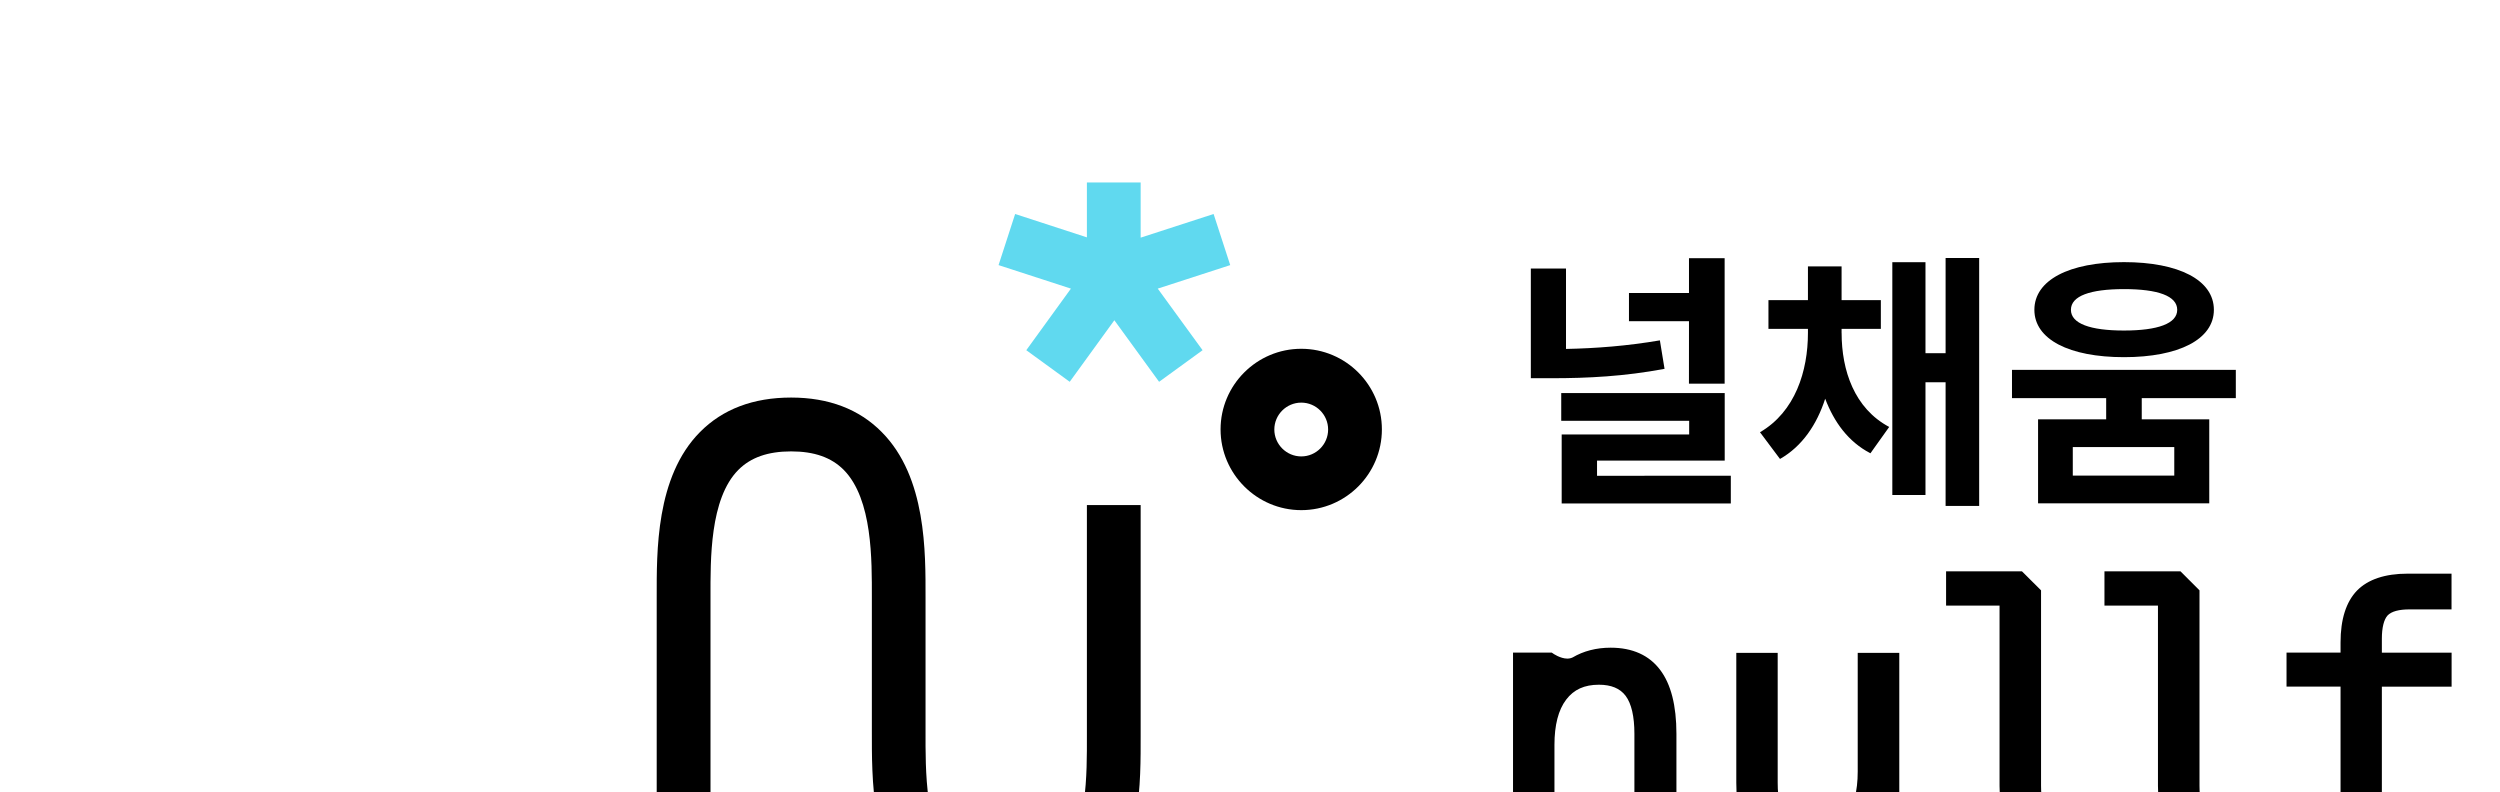
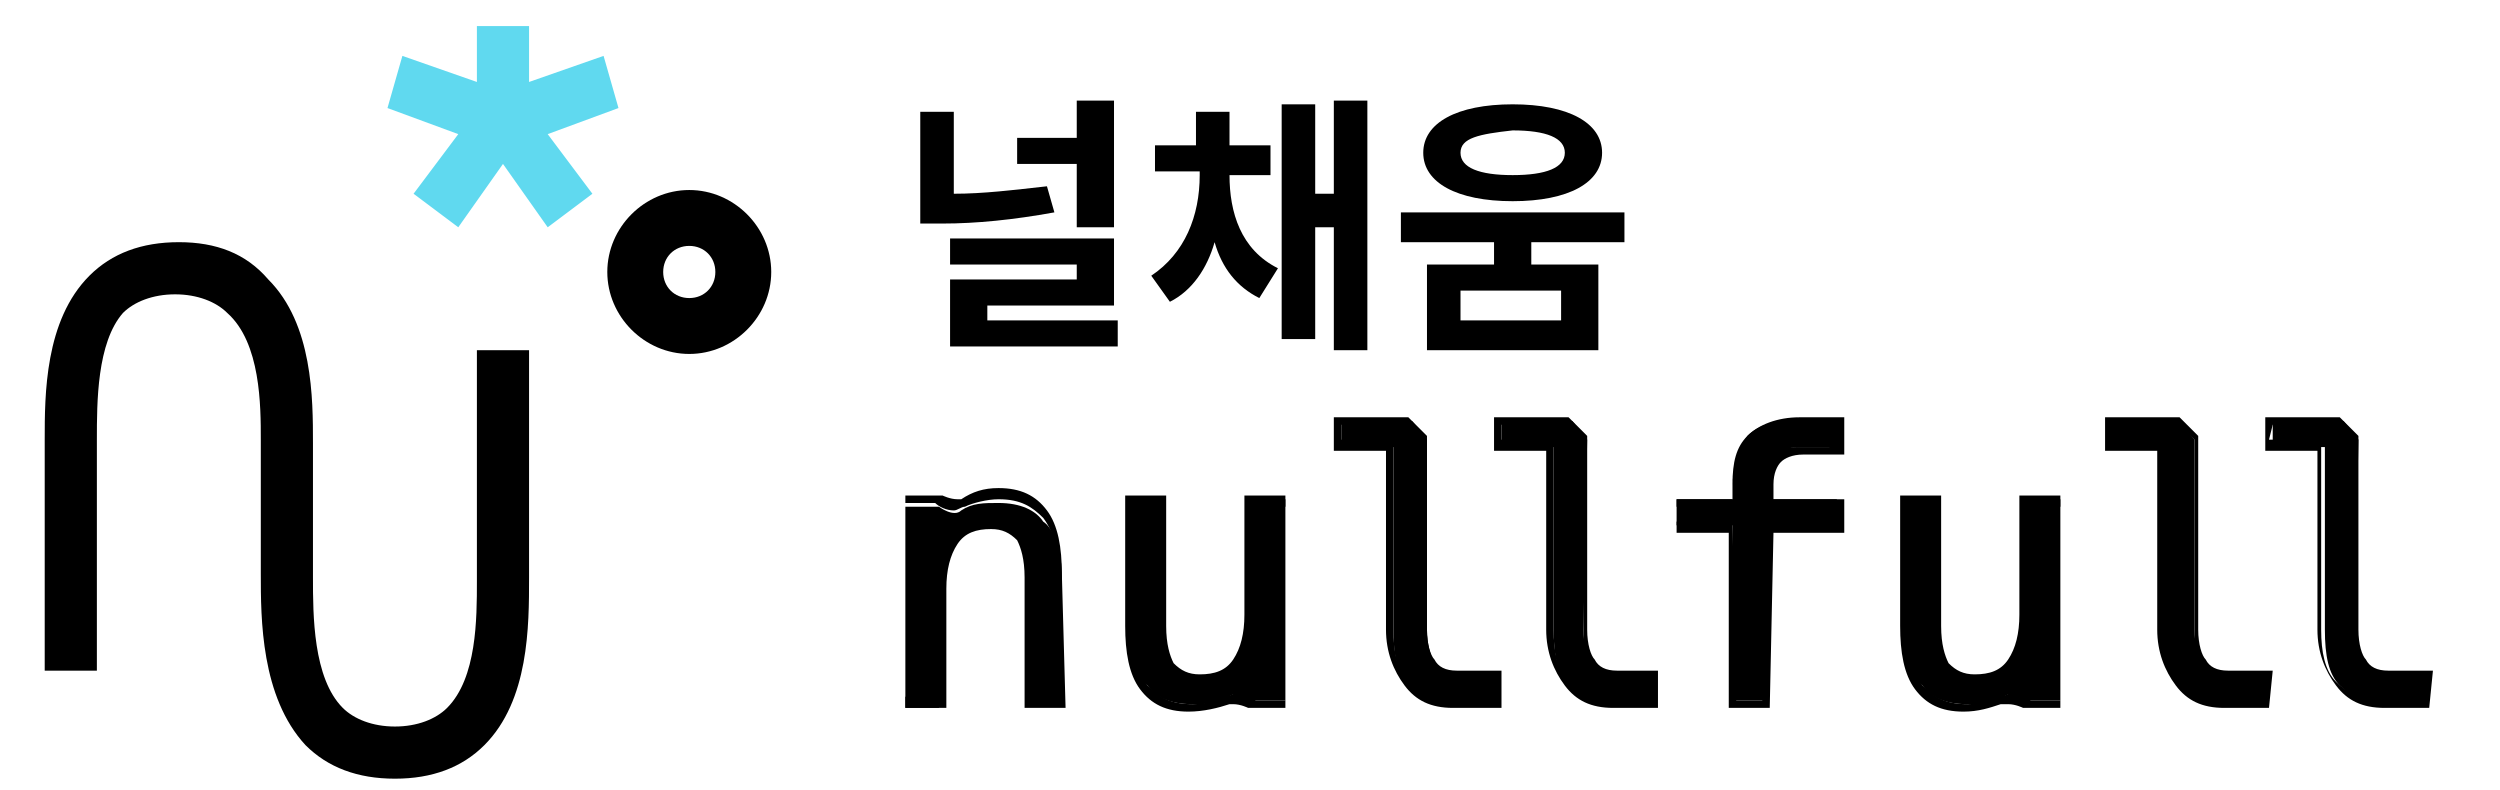
- <svg xmlns="http://www.w3.org/2000/svg" version="1.1" id="Layer_1" x="0px" y="0px" width="67.104px" height="21.25px" viewBox="0 0 67.104 21.25" enable-background="new 0 0 67.104 21.25" xml:space="preserve">
-   <path d="M30.617,19.74v-6.183h-1.443v6.201c0,0.98,0.025,2.628-0.75,3.404c-0.331,0.335-0.791,0.498-1.418,0.498  c-0.604,0-1.053-0.163-1.382-0.493c-0.809-0.813-0.781-2.522-0.781-3.542v-0.293v-3.286c0-1.21,0.029-3.236-1.175-4.448  c-0.606-0.615-1.424-0.927-2.433-0.927c-1.017,0-1.836,0.311-2.444,0.924c-1.195,1.203-1.164,3.226-1.164,4.437v6.187h1.444V16.02  c0-0.985-0.025-2.632,0.748-3.408c0.332-0.333,0.792-0.496,1.417-0.496c0.622,0,1.079,0.163,1.411,0.496  c0.778,0.789,0.755,2.435,0.755,3.421v3.302v0.282c0,1.242-0.03,3.328,1.198,4.571c0.604,0.609,1.417,0.918,2.409,0.918  c1.018,0,1.838-0.309,2.444-0.921C30.648,22.976,30.617,20.951,30.617,19.74z" />
-   <polygon fill="#60D9EF" points="33.021,7.116 32.575,5.744 30.617,6.379 30.617,4.897 29.174,4.897 29.174,6.371 27.248,5.744   26.803,7.116 28.745,7.747 27.547,9.4 28.713,10.248 29.911,8.596 31.112,10.248 32.279,9.4 31.076,7.747 " />
+ <svg xmlns="http://www.w3.org/2000/svg" version="1.1" id="Layer_1" x="0px" y="0px" viewBox="0 0 67.1 21.2" style="enable-background:new 0 0 67.1 21.2;" xml:space="preserve">
+   <style type="text/css">
+ 	.st0{fill:#60D9EF;}
+ </style>
+   <path d="M14.2,15.5V9.4h-1.4v6.2c0,1,0,2.6-0.8,3.4c-0.3,0.3-0.8,0.5-1.4,0.5c-0.6,0-1.1-0.2-1.4-0.5c-0.8-0.8-0.8-2.5-0.8-3.5v-0.3  v-3.3c0-1.2,0-3.2-1.2-4.4C6.6,6.8,5.8,6.5,4.8,6.5c-1,0-1.8,0.3-2.4,0.9c-1.2,1.2-1.2,3.2-1.2,4.4V18h1.4v-6.2c0-1,0-2.6,0.7-3.4  c0.3-0.3,0.8-0.5,1.4-0.5c0.6,0,1.1,0.2,1.4,0.5C7,9.2,7,10.9,7,11.8v3.3v0.3c0,1.2,0,3.3,1.2,4.6c0.6,0.6,1.4,0.9,2.4,0.9  c1,0,1.8-0.3,2.4-0.9C14.2,18.8,14.2,16.8,14.2,15.5z" />
+   <polygon class="st0" points="16.6,2.9 16.2,1.5 14.2,2.2 14.2,0.7 12.8,0.7 12.8,2.2 10.8,1.5 10.4,2.9 12.3,3.6 11.1,5.2 12.3,6.1   13.5,4.4 14.7,6.1 15.9,5.2 14.7,3.6 " />
  <g>
-     <path d="M34.928,13.693c-1.193,0-2.166-0.975-2.166-2.167c0-1.192,0.972-2.164,2.166-2.164c1.194,0,2.164,0.971,2.164,2.164   C37.092,12.721,36.122,13.693,34.928,13.693z M34.928,10.807c-0.397,0-0.723,0.324-0.723,0.722c0,0.396,0.325,0.722,0.723,0.722   s0.721-0.325,0.721-0.722C35.649,11.131,35.326,10.807,34.928,10.807z" />
+     <path d="M18.5,9.5c-1.2,0-2.2-1-2.2-2.2s1-2.2,2.2-2.2s2.2,1,2.2,2.2C20.7,8.5,19.7,9.5,18.5,9.5z M18.5,6.6   c-0.4,0-0.7,0.3-0.7,0.7c0,0.4,0.3,0.7,0.7,0.7s0.7-0.3,0.7-0.7C19.2,6.9,18.9,6.6,18.5,6.6z" />
  </g>
  <g>
-     <path d="M44.679,9.9c-1.075,0.203-2.066,0.252-3.027,0.252h-0.562V7.207h0.944v2.159c0.808-0.016,1.64-0.08,2.52-0.23L44.679,9.9z    M46.458,12.769v0.744h-4.54v-1.851h3.422v-0.367h-3.434v-0.744h4.388v1.812h-3.427v0.408L46.458,12.769L46.458,12.769z    M45.335,8.622h-1.611V7.864h1.611V6.931h0.957v3.367h-0.958L45.335,8.622L45.335,8.622z" />
-     <path d="M49.432,8.939c0,1.003,0.341,2.023,1.277,2.521l-0.504,0.707c-0.595-0.31-0.975-0.836-1.214-1.465   c-0.223,0.691-0.616,1.278-1.213,1.617l-0.537-0.717c0.946-0.551,1.287-1.639,1.287-2.667V8.828h-1.06V8.056h1.06V7.151h0.903   v0.905h1.054v0.772h-1.054V8.939L49.432,8.939z M53.124,6.929v6.651h-0.901v-3.32h-0.54v3.027h-0.89v-6.25h0.89V9.48h0.54V6.926   h0.903v0.003H53.124z" />
-     <path d="M57.488,10.687v0.569h1.812v2.255h-4.595v-2.255h1.828v-0.569h-2.528V9.928h6.008v0.758H57.488z M54.606,8.316   c0-0.8,0.938-1.28,2.405-1.28s2.413,0.479,2.413,1.28c0,0.794-0.944,1.271-2.413,1.271C55.543,9.587,54.606,9.111,54.606,8.316z    M55.587,8.316c0,0.37,0.519,0.556,1.422,0.556c0.909,0,1.431-0.186,1.431-0.556c0-0.374-0.521-0.556-1.431-0.556   C56.106,7.761,55.587,7.942,55.587,8.316z M58.361,12h-2.724v0.766h2.724V12z" />
+     <path d="M28.3,5.7c-1.1,0.2-2.1,0.3-3,0.3h-0.6V3h0.9v2.2c0.8,0,1.6-0.1,2.5-0.2L28.3,5.7z M30,8.6v0.7h-4.5V7.5h3.4V7.1h-3.4V6.4   h4.4v1.8h-3.4v0.4L30,8.6L30,8.6z M28.9,4.4h-1.6V3.7h1.6V2.7h1v3.4h-1L28.9,4.4L28.9,4.4z" />
+     <path d="M33,4.7c0,1,0.3,2,1.3,2.5L33.8,8c-0.6-0.3-1-0.8-1.2-1.5c-0.2,0.7-0.6,1.3-1.2,1.6l-0.5-0.7c0.9-0.6,1.3-1.6,1.3-2.7V4.6   H31V3.9h1.1V3H33v0.9h1.1v0.8H33L33,4.7L33,4.7z M36.7,2.7v6.7h-0.9V6.1h-0.5v3h-0.9V2.8h0.9v2.4h0.5V2.7L36.7,2.7L36.7,2.7   L36.7,2.7z" />
+     <path d="M41.1,6.5v0.6h1.8v2.3h-4.6V7.1h1.8V6.5h-2.5V5.7h6v0.8L41.1,6.5L41.1,6.5z M38.2,4.1c0-0.8,0.9-1.3,2.4-1.3S43,3.3,43,4.1   c0,0.8-0.9,1.3-2.4,1.3C39.1,5.4,38.2,4.9,38.2,4.1z M39.2,4.1c0,0.4,0.5,0.6,1.4,0.6c0.9,0,1.4-0.2,1.4-0.6c0-0.4-0.5-0.6-1.4-0.6   C39.7,3.6,39.2,3.7,39.2,4.1z M41.9,7.8h-2.7v0.8h2.7V7.8z" />
  </g>
  <g>
    <g>
-       <path d="M44.878,19.694v3.372h-0.9v-3.372c0-0.489-0.087-0.849-0.26-1.08c-0.171-0.227-0.44-0.347-0.805-0.347    c-0.422,0-0.742,0.152-0.969,0.451c-0.225,0.294-0.334,0.723-0.334,1.278v3.077h-0.893V17.63h0.893c0,0,0.376,0.271,0.646,0.109    c0.271-0.161,0.595-0.241,0.969-0.241c0.554,0,0.966,0.183,1.24,0.546C44.74,18.403,44.878,18.956,44.878,19.694z" />
-       <path d="M44.988,23.177h-1.118v-3.482c0-0.463-0.079-0.807-0.234-1.016c-0.152-0.203-0.391-0.3-0.72-0.3    c-0.387,0-0.672,0.128-0.878,0.401c-0.21,0.275-0.314,0.686-0.314,1.211v3.183h-1.112v-5.658h1.037l0.031,0.02    c0,0.003,0.201,0.142,0.389,0.142c0.055,0,0.099-0.011,0.144-0.032c0.287-0.169,0.632-0.261,1.02-0.261    c0.587,0,1.034,0.204,1.328,0.596c0.289,0.381,0.437,0.954,0.437,1.716v3.481H44.988L44.988,23.177z M44.089,22.96h0.685v-3.266    c0-0.713-0.131-1.244-0.39-1.588c-0.255-0.336-0.641-0.505-1.156-0.505c-0.348,0-0.654,0.075-0.912,0.223    c-0.075,0.04-0.155,0.065-0.251,0.065c-0.209,0-0.407-0.112-0.482-0.158h-0.753v5.227h0.678v-2.972    c0-0.58,0.116-1.021,0.358-1.344c0.248-0.325,0.603-0.489,1.054-0.489c0.397,0,0.698,0.13,0.892,0.392    c0.188,0.247,0.279,0.625,0.279,1.141L44.089,22.96L44.089,22.96z" />
+       <path d="M28.5,15.5v3.4h-0.9v-3.4c0-0.5-0.1-0.8-0.3-1.1c-0.2-0.2-0.4-0.3-0.8-0.3c-0.4,0-0.7,0.2-1,0.5c-0.2,0.3-0.3,0.7-0.3,1.3    v3.1h-0.9v-5.4h0.9c0,0,0.4,0.3,0.6,0.1c0.3-0.2,0.6-0.2,1-0.2c0.6,0,1,0.2,1.2,0.5C28.3,14.2,28.5,14.8,28.5,15.5z" />
+       <path d="M28.6,19h-1.1v-3.5c0-0.5-0.1-0.8-0.2-1c-0.2-0.2-0.4-0.3-0.7-0.3c-0.4,0-0.7,0.1-0.9,0.4c-0.2,0.3-0.3,0.7-0.3,1.2V19    h-1.1v-5.7h1l0,0c0,0,0.2,0.1,0.4,0.1c0.1,0,0.1,0,0.1,0c0.3-0.2,0.6-0.3,1-0.3c0.6,0,1,0.2,1.3,0.6c0.3,0.4,0.4,1,0.4,1.7    L28.6,19L28.6,19L28.6,19z M27.7,18.8h0.7v-3.3c0-0.7-0.1-1.2-0.4-1.6c-0.3-0.3-0.6-0.5-1.2-0.5c-0.3,0-0.7,0.1-0.9,0.2    c-0.1,0-0.2,0.1-0.3,0.1c-0.2,0-0.4-0.1-0.5-0.2h-0.8v5.2h0.7v-3c0-0.6,0.1-1,0.4-1.3c0.2-0.3,0.6-0.5,1.1-0.5    c0.4,0,0.7,0.1,0.9,0.4c0.2,0.2,0.3,0.6,0.3,1.1L27.7,18.8L27.7,18.8z" />
    </g>
    <g>
-       <path d="M46.71,21.007v-3.372h0.895v3.372c0,0.49,0.089,0.849,0.26,1.08c0.172,0.229,0.443,0.344,0.805,0.344    c0.425,0,0.747-0.153,0.97-0.446c0.223-0.297,0.334-0.722,0.334-1.276v-3.079h0.9v5.434h-0.9c0,0-0.377-0.268-0.647-0.098    c-0.273,0.16-0.591,0.243-0.958,0.243c-0.557,0-0.971-0.181-1.245-0.548C46.849,22.297,46.71,21.745,46.71,21.007z" />
-       <path d="M48.365,23.317c-0.592,0-1.039-0.201-1.334-0.592c-0.28-0.383-0.426-0.957-0.426-1.713v-3.488h1.111v3.482    c0,0.464,0.078,0.805,0.237,1.014c0.151,0.201,0.391,0.303,0.717,0.303c0.393,0,0.683-0.132,0.878-0.4    c0.209-0.277,0.316-0.685,0.316-1.212v-3.187h1.116v5.651h-1.043l-0.029-0.023c-0.004,0-0.2-0.132-0.388-0.132    c-0.056,0-0.103,0.013-0.149,0.033C49.093,23.23,48.752,23.317,48.365,23.317z M46.821,17.743v3.264    c0,0.712,0.13,1.247,0.39,1.591c0.251,0.336,0.632,0.505,1.158,0.505c0.352,0,0.646-0.076,0.903-0.228    c0.08-0.04,0.164-0.066,0.263-0.066c0.206,0,0.402,0.107,0.477,0.153h0.759v-5.217h-0.688v2.967c0,0.576-0.122,1.027-0.362,1.344    c-0.239,0.323-0.59,0.484-1.051,0.484c-0.397,0-0.694-0.129-0.891-0.388c-0.188-0.249-0.278-0.626-0.278-1.143v-3.265h-0.68    V17.743z" />
+       <path d="M30.3,16.8v-3.4h0.9v3.4c0,0.5,0.1,0.8,0.3,1.1c0.2,0.2,0.4,0.3,0.8,0.3c0.4,0,0.7-0.2,1-0.4c0.2-0.3,0.3-0.7,0.3-1.3    v-3.1h0.9v5.4h-0.9c0,0-0.4-0.3-0.6-0.1c-0.3,0.2-0.6,0.2-1,0.2c-0.6,0-1-0.2-1.2-0.5C30.4,18.1,30.3,17.6,30.3,16.8z" />
+       <path d="M31.9,19.1c-0.6,0-1-0.2-1.3-0.6c-0.3-0.4-0.4-1-0.4-1.7v-3.5h1.1v3.5c0,0.5,0.1,0.8,0.2,1c0.2,0.2,0.4,0.3,0.7,0.3    c0.4,0,0.7-0.1,0.9-0.4c0.2-0.3,0.3-0.7,0.3-1.2v-3.2h1.1V19h-1l0,0c0,0-0.2-0.1-0.4-0.1c-0.1,0-0.1,0-0.1,0    C32.7,19,32.3,19.1,31.9,19.1z M30.4,13.5v3.3c0,0.7,0.1,1.2,0.4,1.6c0.3,0.3,0.6,0.5,1.2,0.5c0.4,0,0.6-0.1,0.9-0.2    c0.1,0,0.2-0.1,0.3-0.1c0.2,0,0.4,0.1,0.5,0.2h0.8v-5.2h-0.7v3c0,0.6-0.1,1-0.4,1.3c-0.2,0.3-0.6,0.5-1.1,0.5    c-0.4,0-0.7-0.1-0.9-0.4c-0.2-0.2-0.3-0.6-0.3-1.1v-3.3L30.4,13.5C30.4,13.5,30.4,13.5,30.4,13.5z" />
    </g>
    <g>
-       <path d="M65.698,15.507v0.748h-1.019c-0.321,0-0.544,0.062-0.669,0.197c-0.123,0.133-0.186,0.365-0.186,0.693v0.479h1.872v0.694    h-1.872v4.747h-0.893v-4.747h-1.455v-0.694h1.455v-0.378c0-0.6,0.135-1.039,0.408-1.315c0.275-0.284,0.703-0.422,1.282-0.422    h1.075V15.507L65.698,15.507z" />
-       <path d="M63.936,23.177h-1.112v-4.748h-1.45v-0.912h1.45v-0.271c0-0.624,0.15-1.092,0.442-1.394    c0.294-0.3,0.753-0.454,1.357-0.454h1.18v0.959h-1.125c-0.287,0-0.485,0.053-0.591,0.162c-0.098,0.108-0.154,0.324-0.154,0.623    v0.377h1.872v0.912h-1.872v4.746H63.936z M63.041,22.96h0.676v-4.745h1.871v-0.479h-1.871v-0.59c0-0.37,0.069-0.619,0.219-0.771    c0.146-0.149,0.396-0.232,0.744-0.232h0.908v-0.521h-0.963c-0.548,0-0.955,0.129-1.208,0.389c-0.25,0.258-0.375,0.675-0.375,1.239    v0.488h-1.454v0.479h1.454L63.041,22.96L63.041,22.96z" />
+       <path d="M49.3,11.3v0.7h-1c-0.3,0-0.5,0.1-0.7,0.2c-0.1,0.1-0.2,0.4-0.2,0.7v0.5h1.9v0.7h-1.9v4.7h-0.9v-4.7h-1.5v-0.7h1.5v-0.4    c0-0.6,0.1-1,0.4-1.3c0.3-0.3,0.7-0.4,1.3-0.4L49.3,11.3L49.3,11.3L49.3,11.3z" />
+       <path d="M47.5,19h-1.1v-4.7H45v-0.9h1.5v-0.3c0-0.6,0.2-1.1,0.4-1.4c0.3-0.3,0.8-0.5,1.4-0.5h1.2v1h-1.1c-0.3,0-0.5,0.1-0.6,0.2    c-0.1,0.1-0.2,0.3-0.2,0.6v0.4h1.9v0.9h-1.9L47.5,19C47.5,19,47.5,19,47.5,19z M46.6,18.8h0.7V14h1.9v-0.5h-1.9V13    c0-0.4,0.1-0.6,0.2-0.8c0.1-0.1,0.4-0.2,0.7-0.2h0.9v-0.5h-1c-0.5,0-1,0.1-1.2,0.4c-0.2,0.3-0.4,0.7-0.4,1.2v0.5h-1.5V14h1.5    L46.6,18.8L46.6,18.8z" />
    </g>
    <g>
-       <path d="M67.472,21.007v-3.372h0.896v3.372c0,0.49,0.085,0.849,0.26,1.08c0.172,0.229,0.441,0.344,0.804,0.344    c0.423,0,0.749-0.153,0.965-0.446c0.227-0.297,0.337-0.722,0.337-1.276v-3.079h0.9v5.434h-0.9c0,0-0.379-0.268-0.649-0.098    c-0.271,0.16-0.594,0.243-0.957,0.243c-0.558,0-0.972-0.181-1.24-0.548C67.609,22.297,67.472,21.745,67.472,21.007z" />
-       <path d="M69.126,23.317c-0.595,0-1.04-0.201-1.331-0.592c-0.285-0.383-0.43-0.957-0.43-1.713v-3.488h1.113v3.482    c0,0.464,0.078,0.808,0.236,1.014c0.151,0.201,0.39,0.303,0.719,0.303c0.39,0,0.681-0.132,0.874-0.4    c0.212-0.277,0.317-0.685,0.317-1.212v-3.187h1.115v5.651h-1.046l-0.026-0.023c-0.001,0-0.195-0.132-0.384-0.132    c-0.057,0-0.105,0.013-0.153,0.033C69.854,23.23,69.514,23.317,69.126,23.317z M67.581,17.743v3.264    c0,0.712,0.13,1.247,0.389,1.591c0.251,0.336,0.63,0.505,1.156,0.505c0.348,0,0.649-0.076,0.906-0.228    c0.077-0.04,0.162-0.066,0.258-0.066c0.209,0,0.406,0.107,0.477,0.153h0.76v-5.217h-0.685v2.967c0,0.574-0.122,1.027-0.358,1.344    c-0.24,0.323-0.596,0.484-1.052,0.484c-0.393,0-0.692-0.129-0.89-0.388c-0.188-0.246-0.277-0.624-0.277-1.143v-3.265h-0.684    V17.743z" />
+       <path d="M51.1,16.8v-3.4h0.9v3.4c0,0.5,0.1,0.8,0.3,1.1c0.2,0.2,0.4,0.3,0.8,0.3c0.4,0,0.7-0.2,1-0.4c0.2-0.3,0.3-0.7,0.3-1.3    v-3.1h0.9v5.4h-0.9c0,0-0.4-0.3-0.6-0.1c-0.3,0.2-0.6,0.2-1,0.2c-0.6,0-1-0.2-1.2-0.5C51.2,18.1,51.1,17.6,51.1,16.8z" />
+       <path d="M52.7,19.1c-0.6,0-1-0.2-1.3-0.6c-0.3-0.4-0.4-1-0.4-1.7v-3.5h1.1v3.5c0,0.5,0.1,0.8,0.2,1c0.2,0.2,0.4,0.3,0.7,0.3    c0.4,0,0.7-0.1,0.9-0.4c0.2-0.3,0.3-0.7,0.3-1.2v-3.2h1.1V19h-1l0,0c0,0-0.2-0.1-0.4-0.1c-0.1,0-0.1,0-0.2,0    C53.4,19,53.1,19.1,52.7,19.1z M51.2,13.5v3.3c0,0.7,0.1,1.2,0.4,1.6c0.3,0.3,0.6,0.5,1.2,0.5c0.3,0,0.6-0.1,0.9-0.2    c0.1,0,0.2-0.1,0.3-0.1c0.2,0,0.4,0.1,0.5,0.2h0.8v-5.2h-0.7v3c0,0.6-0.1,1-0.4,1.3c-0.2,0.3-0.6,0.5-1.1,0.5    c-0.4,0-0.7-0.1-0.9-0.4c-0.2-0.2-0.3-0.6-0.3-1.1v-3.3L51.2,13.5L51.2,13.5z" />
    </g>
    <g>
-       <path d="M79.591,21.094c0,0.403,0.072,0.705,0.216,0.908c0.15,0.212,0.368,0.309,0.654,0.309h1.047v0.757h-1.133    c-0.533,0-0.946-0.17-1.236-0.511c-0.297-0.341-0.443-0.829-0.443-1.461v-4.944h-1.437v-0.7h1.887l0.446,0.452v5.192h-0.001    V21.094z" />
-       <path d="M81.616,23.177h-1.241c-0.567,0-1.013-0.188-1.322-0.556c-0.311-0.359-0.467-0.874-0.467-1.527v-4.839h-1.432v-0.92h2.038    l0.509,0.511v5.241c0,0.379,0.068,0.662,0.202,0.846c0.127,0.177,0.314,0.26,0.57,0.26h1.151v0.981h-0.008L81.616,23.177    L81.616,23.177z M77.368,16.044h1.436v5.05c0,0.602,0.14,1.067,0.413,1.391c0.271,0.324,0.65,0.475,1.16,0.475H81.4v-0.541h-0.932    c-0.328,0-0.574-0.119-0.746-0.352c-0.158-0.218-0.24-0.547-0.24-0.973v-5.149l-0.383-0.385h-1.729L77.368,16.044L77.368,16.044z" />
+       <path d="M63.2,16.9c0,0.4,0.1,0.7,0.2,0.9c0.2,0.2,0.4,0.3,0.7,0.3h1v0.8H64c-0.5,0-0.9-0.2-1.2-0.5c-0.3-0.3-0.4-0.8-0.4-1.5V12    h-1.4v-0.7h1.9l0.4,0.5L63.2,16.9L63.2,16.9L63.2,16.9z" />
+       <path d="M65.2,19H64c-0.6,0-1-0.2-1.3-0.6c-0.3-0.4-0.5-0.9-0.5-1.5v-4.8h-1.4v-0.9h2l0.5,0.5v5.2c0,0.4,0.1,0.7,0.2,0.8    c0.1,0.2,0.3,0.3,0.6,0.3h1.2L65.2,19L65.2,19L65.2,19L65.2,19z M60.9,11.8h1.4v5.1c0,0.6,0.1,1.1,0.4,1.4    c0.3,0.3,0.7,0.5,1.2,0.5h1v-0.5H64c-0.3,0-0.6-0.1-0.7-0.4c-0.2-0.2-0.2-0.5-0.2-1v-5.1l-0.4-0.4h-1.7L60.9,11.8L60.9,11.8z" />
    </g>
    <g>
-       <path d="M75.338,21.094c0,0.403,0.076,0.705,0.219,0.908c0.153,0.212,0.368,0.309,0.655,0.309h1.045v0.757h-1.134    c-0.531,0-0.943-0.17-1.239-0.511c-0.29-0.341-0.438-0.829-0.438-1.461v-4.944h-1.434v-0.7h1.883l0.448,0.452v5.194h-0.006V21.094    L75.338,21.094z" />
-       <path d="M77.368,23.177h-1.237c-0.571,0-1.013-0.188-1.321-0.556c-0.314-0.359-0.466-0.874-0.466-1.527v-4.839h-1.437v-0.92h2.039    l0.511,0.511v5.241c0,0.379,0.066,0.662,0.202,0.846c0.126,0.177,0.312,0.26,0.568,0.26h1.152v0.981h-0.011L77.368,23.177    L77.368,23.177z M73.119,16.044h1.436v5.05c0,0.602,0.14,1.067,0.412,1.391c0.271,0.324,0.654,0.475,1.157,0.475h1.028v-0.541    h-0.937c-0.326,0-0.576-0.119-0.743-0.352c-0.159-0.218-0.241-0.547-0.241-0.975v-5.147l-0.381-0.385h-1.729L73.119,16.044    L73.119,16.044z" />
+       <path d="M58.9,16.9c0,0.4,0.1,0.7,0.2,0.9c0.2,0.2,0.4,0.3,0.7,0.3h1v0.8h-1.1c-0.5,0-0.9-0.2-1.2-0.5C58.2,18,58,17.5,58,16.9V12    h-1.4v-0.7h1.9l0.4,0.5L58.9,16.9L58.9,16.9L58.9,16.9L58.9,16.9z" />
+       <path d="M60.9,19h-1.2c-0.6,0-1-0.2-1.3-0.6c-0.3-0.4-0.5-0.9-0.5-1.5v-4.8h-1.4v-0.9h2l0.5,0.5v5.2c0,0.4,0.1,0.7,0.2,0.8    c0.1,0.2,0.3,0.3,0.6,0.3H61L60.9,19L60.9,19L60.9,19L60.9,19z M56.7,11.8h1.4v5.1c0,0.6,0.1,1.1,0.4,1.4c0.3,0.3,0.7,0.5,1.2,0.5    h1v-0.5h-0.9c-0.3,0-0.6-0.1-0.7-0.4c-0.2-0.2-0.2-0.5-0.2-1v-5.1l-0.4-0.4h-1.7L56.7,11.8L56.7,11.8z" />
    </g>
    <g>
-       <path d="M58.918,21.094c0,0.403,0.072,0.705,0.218,0.908c0.15,0.212,0.365,0.309,0.651,0.309h1.048v0.757h-1.13    c-0.532,0-0.946-0.17-1.241-0.511s-0.438-0.829-0.438-1.461v-4.944h-1.437v-0.7h1.887l0.441,0.452L58.918,21.094L58.918,21.094z" />
-       <path d="M60.946,23.177H59.71c-0.567,0-1.011-0.188-1.323-0.556c-0.313-0.359-0.464-0.874-0.464-1.527v-4.839h-1.436v-0.92h2.04    l0.511,0.511v5.241c0,0.38,0.066,0.664,0.197,0.846c0.13,0.177,0.314,0.26,0.574,0.26h1.148v0.981h-0.012L60.946,23.177    L60.946,23.177z M56.698,16.044h1.433v5.05c0,0.602,0.143,1.067,0.418,1.391c0.27,0.324,0.647,0.475,1.158,0.475h1.022v-0.541    h-0.936c-0.328,0-0.575-0.119-0.744-0.352c-0.161-0.219-0.241-0.538-0.241-0.973v-5.149l-0.382-0.385h-1.729V16.044L56.698,16.044    z" />
+       <path d="M42.5,16.9c0,0.4,0.1,0.7,0.2,0.9c0.2,0.2,0.4,0.3,0.7,0.3h1v0.8h-1.1c-0.5,0-0.9-0.2-1.2-0.5s-0.4-0.8-0.4-1.5V12h-1.4    v-0.7h1.9l0.4,0.5L42.5,16.9L42.5,16.9z" />
+       <path d="M44.5,19h-1.2c-0.6,0-1-0.2-1.3-0.6c-0.3-0.4-0.5-0.9-0.5-1.5v-4.8h-1.4v-0.9h2l0.5,0.5v5.2c0,0.4,0.1,0.7,0.2,0.8    c0.1,0.2,0.3,0.3,0.6,0.3h1.1L44.5,19L44.5,19L44.5,19L44.5,19z M40.3,11.8h1.4v5.1c0,0.6,0.1,1.1,0.4,1.4    c0.3,0.3,0.6,0.5,1.2,0.5h1v-0.5h-0.9c-0.3,0-0.6-0.1-0.7-0.4c-0.2-0.2-0.2-0.5-0.2-1v-5.1L42,11.4h-1.7L40.3,11.8L40.3,11.8z" />
    </g>
    <g>
-       <path d="M54.673,21.094c0,0.403,0.068,0.705,0.219,0.908c0.148,0.212,0.362,0.309,0.655,0.309h1.042v0.757h-1.132    c-0.533,0-0.945-0.17-1.24-0.511c-0.291-0.341-0.439-0.829-0.439-1.461v-4.944h-1.432v-0.7h1.883l0.447,0.452L54.673,21.094    L54.673,21.094z" />
-       <path d="M56.698,23.177h-1.241c-0.566,0-1.009-0.188-1.32-0.556c-0.312-0.359-0.466-0.874-0.466-1.527v-4.839h-1.435v-0.92h2.036    l0.513,0.511v5.241c0,0.384,0.064,0.664,0.195,0.846c0.13,0.177,0.315,0.26,0.573,0.26h1.152v0.981h-0.008V23.177L56.698,23.177z     M52.452,16.044h1.435v5.05c0,0.602,0.141,1.067,0.414,1.391c0.272,0.324,0.65,0.475,1.157,0.475h1.022v-0.541h-0.933    c-0.325,0-0.573-0.119-0.744-0.352c-0.159-0.216-0.24-0.538-0.24-0.973v-5.149l-0.38-0.385h-1.731V16.044L52.452,16.044z" />
+       <path d="M38.3,16.9c0,0.4,0.1,0.7,0.2,0.9c0.1,0.2,0.4,0.3,0.7,0.3h1v0.8H39c-0.5,0-0.9-0.2-1.2-0.5c-0.3-0.3-0.4-0.8-0.4-1.5V12    h-1.4v-0.7h1.9l0.4,0.5L38.3,16.9L38.3,16.9z" />
+       <path d="M40.3,19H39c-0.6,0-1-0.2-1.3-0.6c-0.3-0.4-0.5-0.9-0.5-1.5v-4.8h-1.4v-0.9h2l0.5,0.5v5.2c0,0.4,0.1,0.7,0.2,0.8    c0.1,0.2,0.3,0.3,0.6,0.3h1.2L40.3,19L40.3,19L40.3,19L40.3,19z M36,11.8h1.4v5.1c0,0.6,0.1,1.1,0.4,1.4c0.3,0.3,0.7,0.5,1.2,0.5    h1v-0.5h-0.9c-0.3,0-0.6-0.1-0.7-0.4c-0.2-0.2-0.2-0.5-0.2-1v-5.1l-0.4-0.4H36L36,11.8L36,11.8z" />
    </g>
  </g>
</svg>
